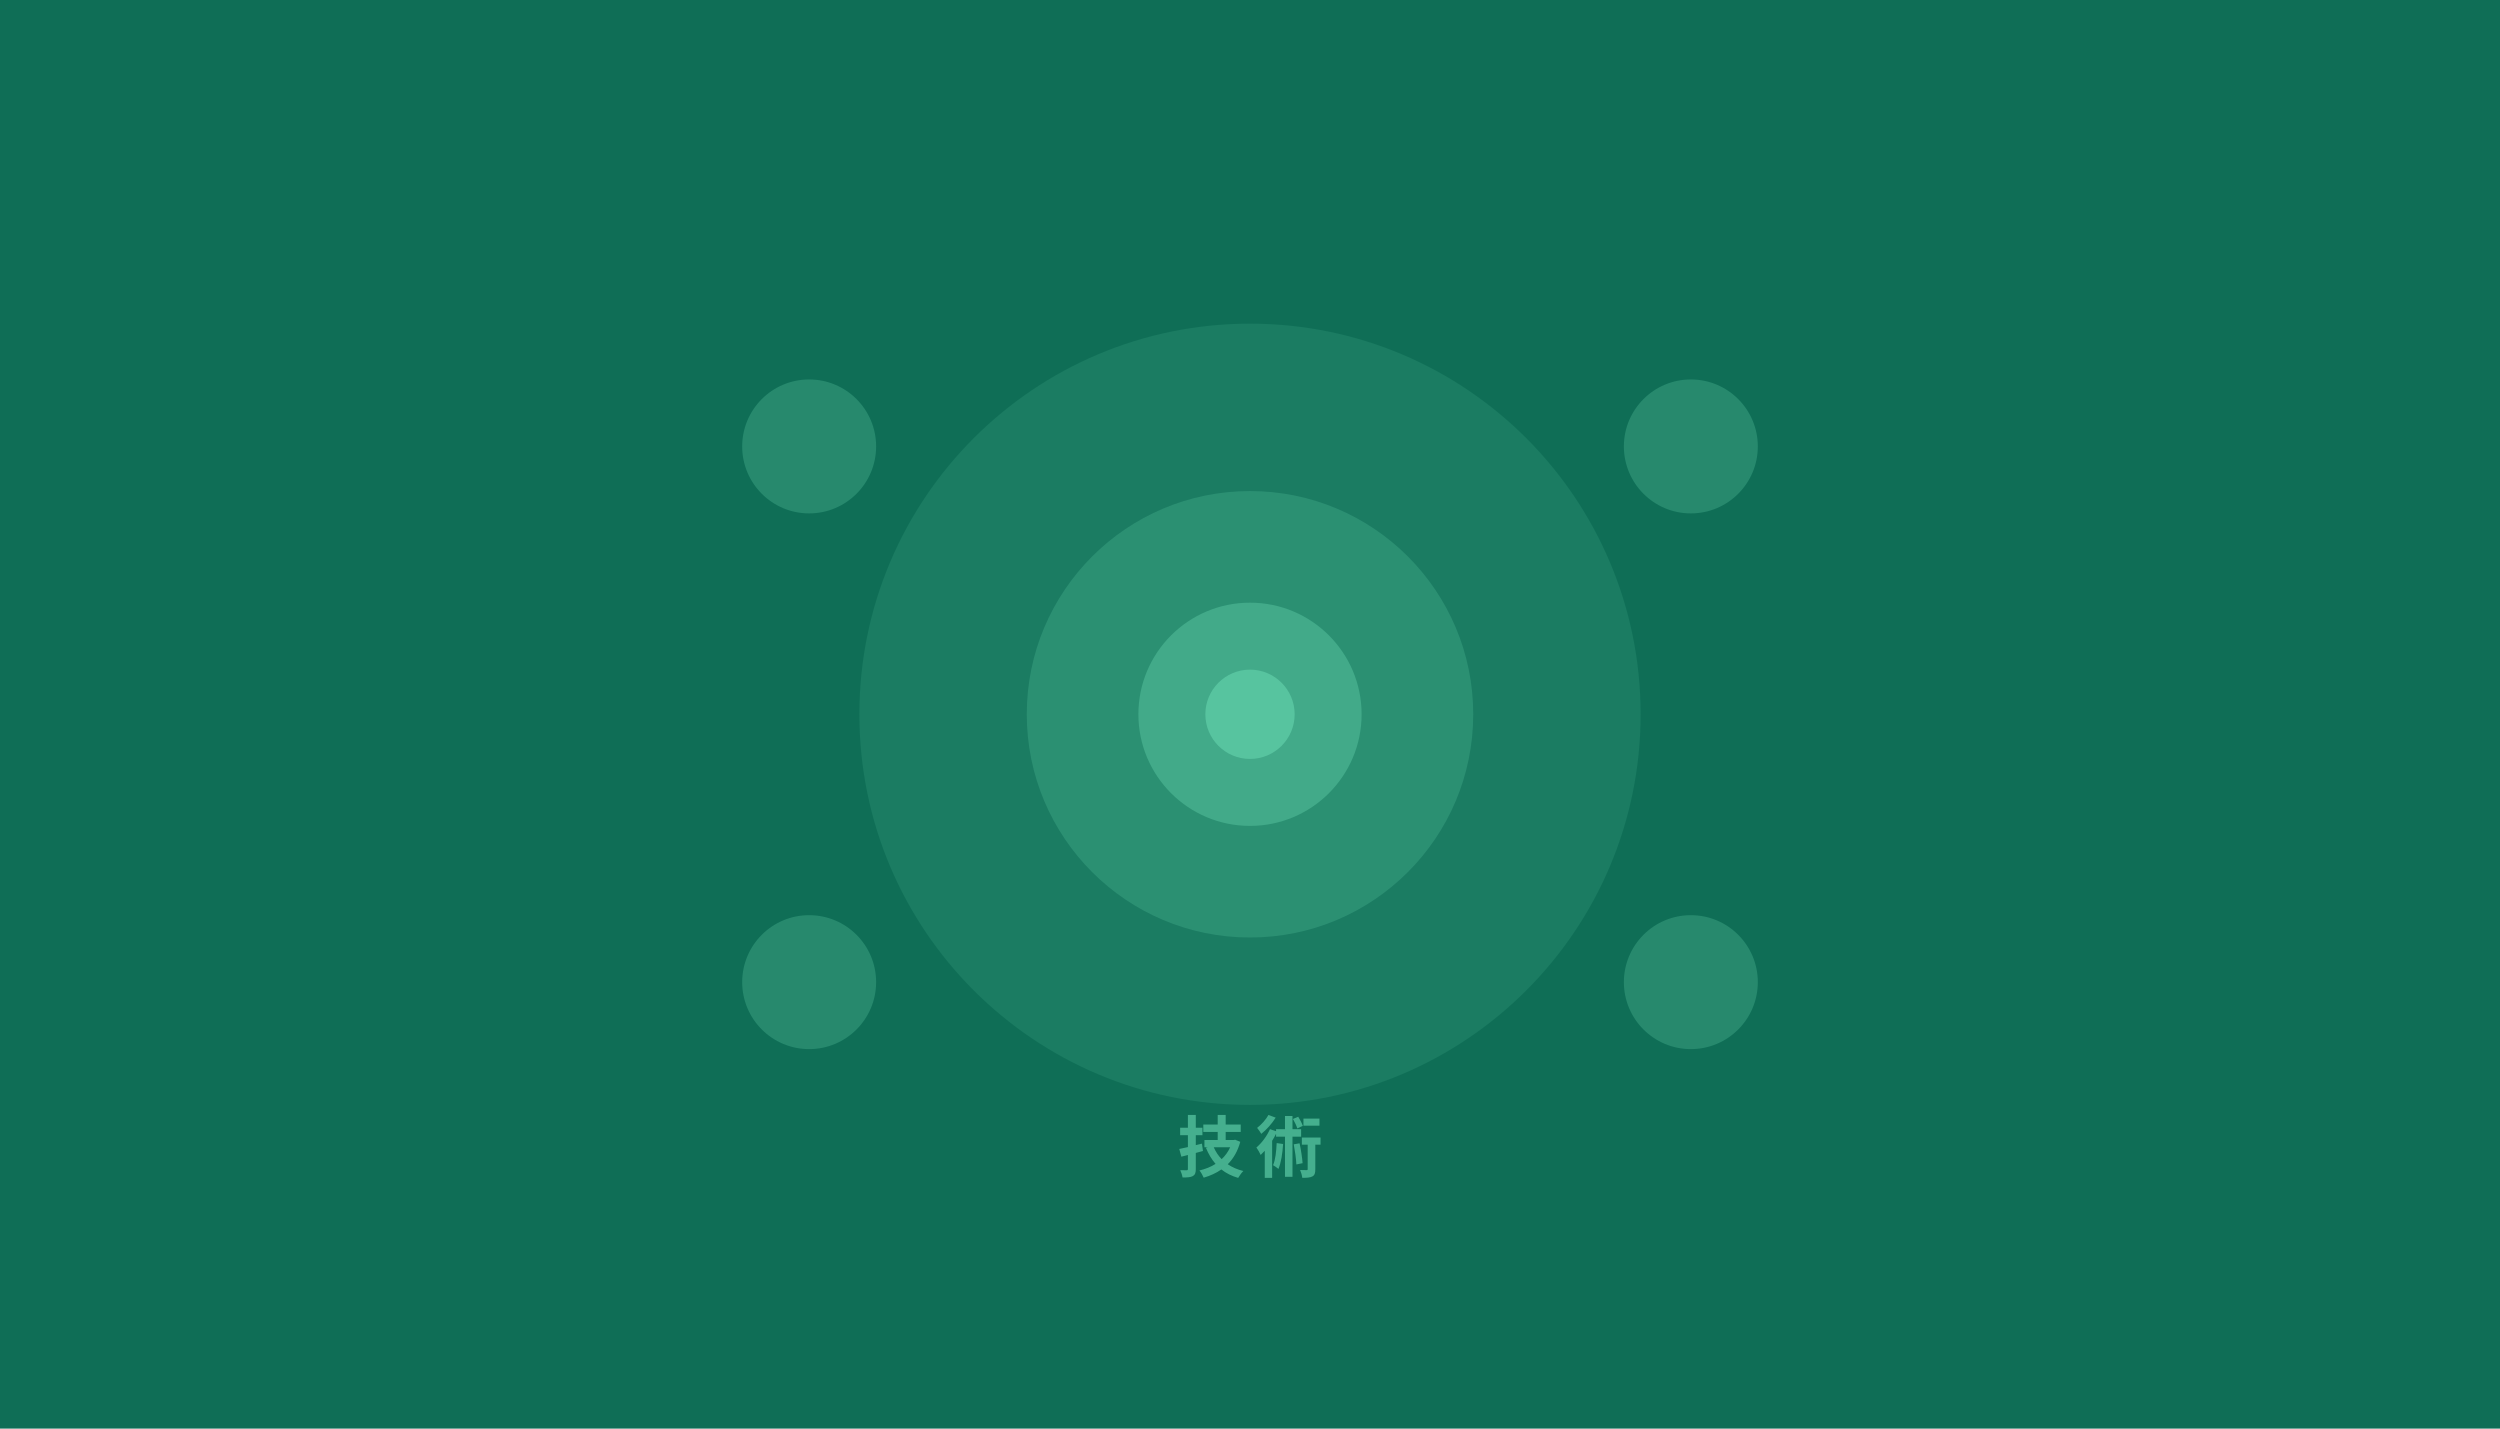
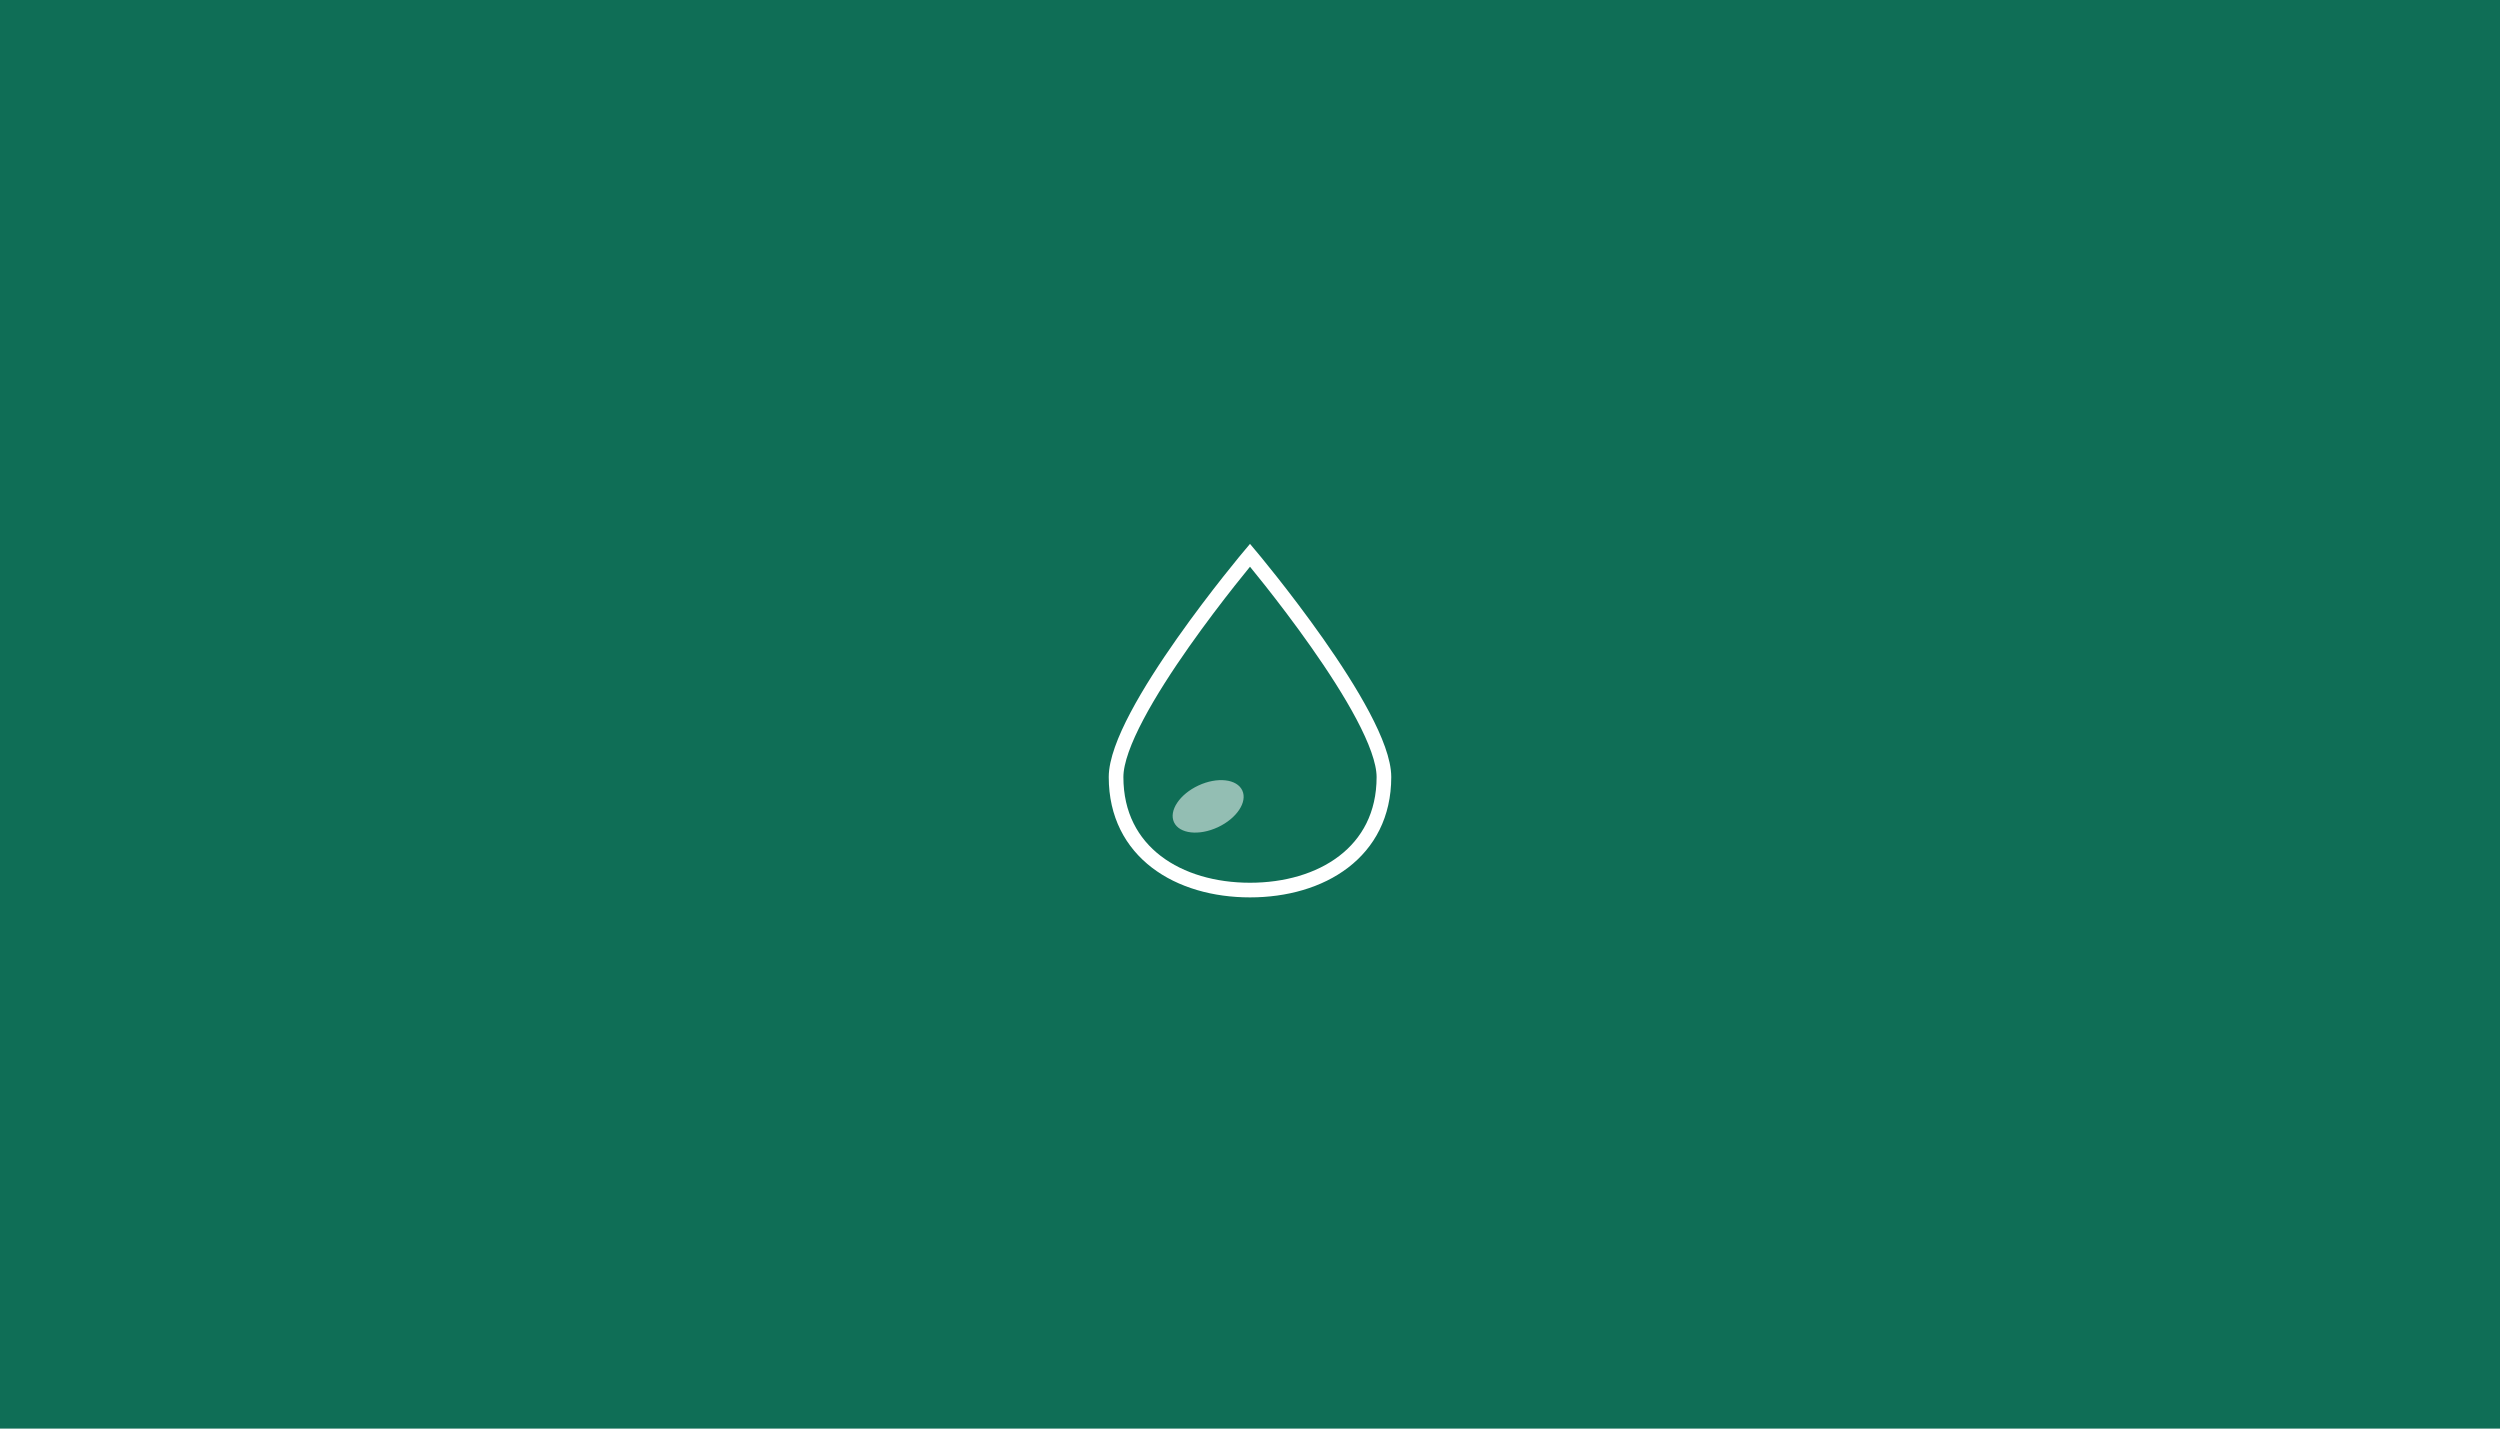
<svg xmlns="http://www.w3.org/2000/svg" viewBox="0 0 1792 1024" width="1792" height="1024">
  <rect width="1792" height="1024" fill="#0F6E56" />
-   <circle cx="896" cy="512" r="280" fill="#5DCAA5" opacity="0.15" />
-   <circle cx="896" cy="512" r="160" fill="#5DCAA5" opacity="0.25" />
-   <circle cx="896" cy="512" r="80" fill="#5DCAA5" opacity="0.45" />
-   <circle cx="896" cy="512" r="32" fill="#5DCAA5" opacity="0.8" />
-   <circle cx="580" cy="320" r="48" fill="#5DCAA5" opacity="0.3" />
-   <circle cx="1212" cy="320" r="48" fill="#5DCAA5" opacity="0.3" />
-   <circle cx="580" cy="704" r="48" fill="#5DCAA5" opacity="0.3" />
-   <circle cx="1212" cy="704" r="48" fill="#5DCAA5" opacity="0.3" />
-   <text x="896" y="840" font-family="sans-serif" font-size="48" font-weight="bold" fill="#5DCAA5" text-anchor="middle" opacity="0.7" letter-spacing="8">技術</text>
+   <g transform="translate(746,362) scale(3)">
+     <path d="M50,12 C50,12 18,50 18,65 C18,83 33,92 50,92 C67,92 82,83 82,65 C82,50 50,12 50,12 Z" fill="none" stroke="white" stroke-width="3.5" />
+     <ellipse cx="40" cy="72" rx="9" ry="5.5" fill="white" opacity="0.55" transform="rotate(-25 40 72)" />
+   </g>
</svg>
